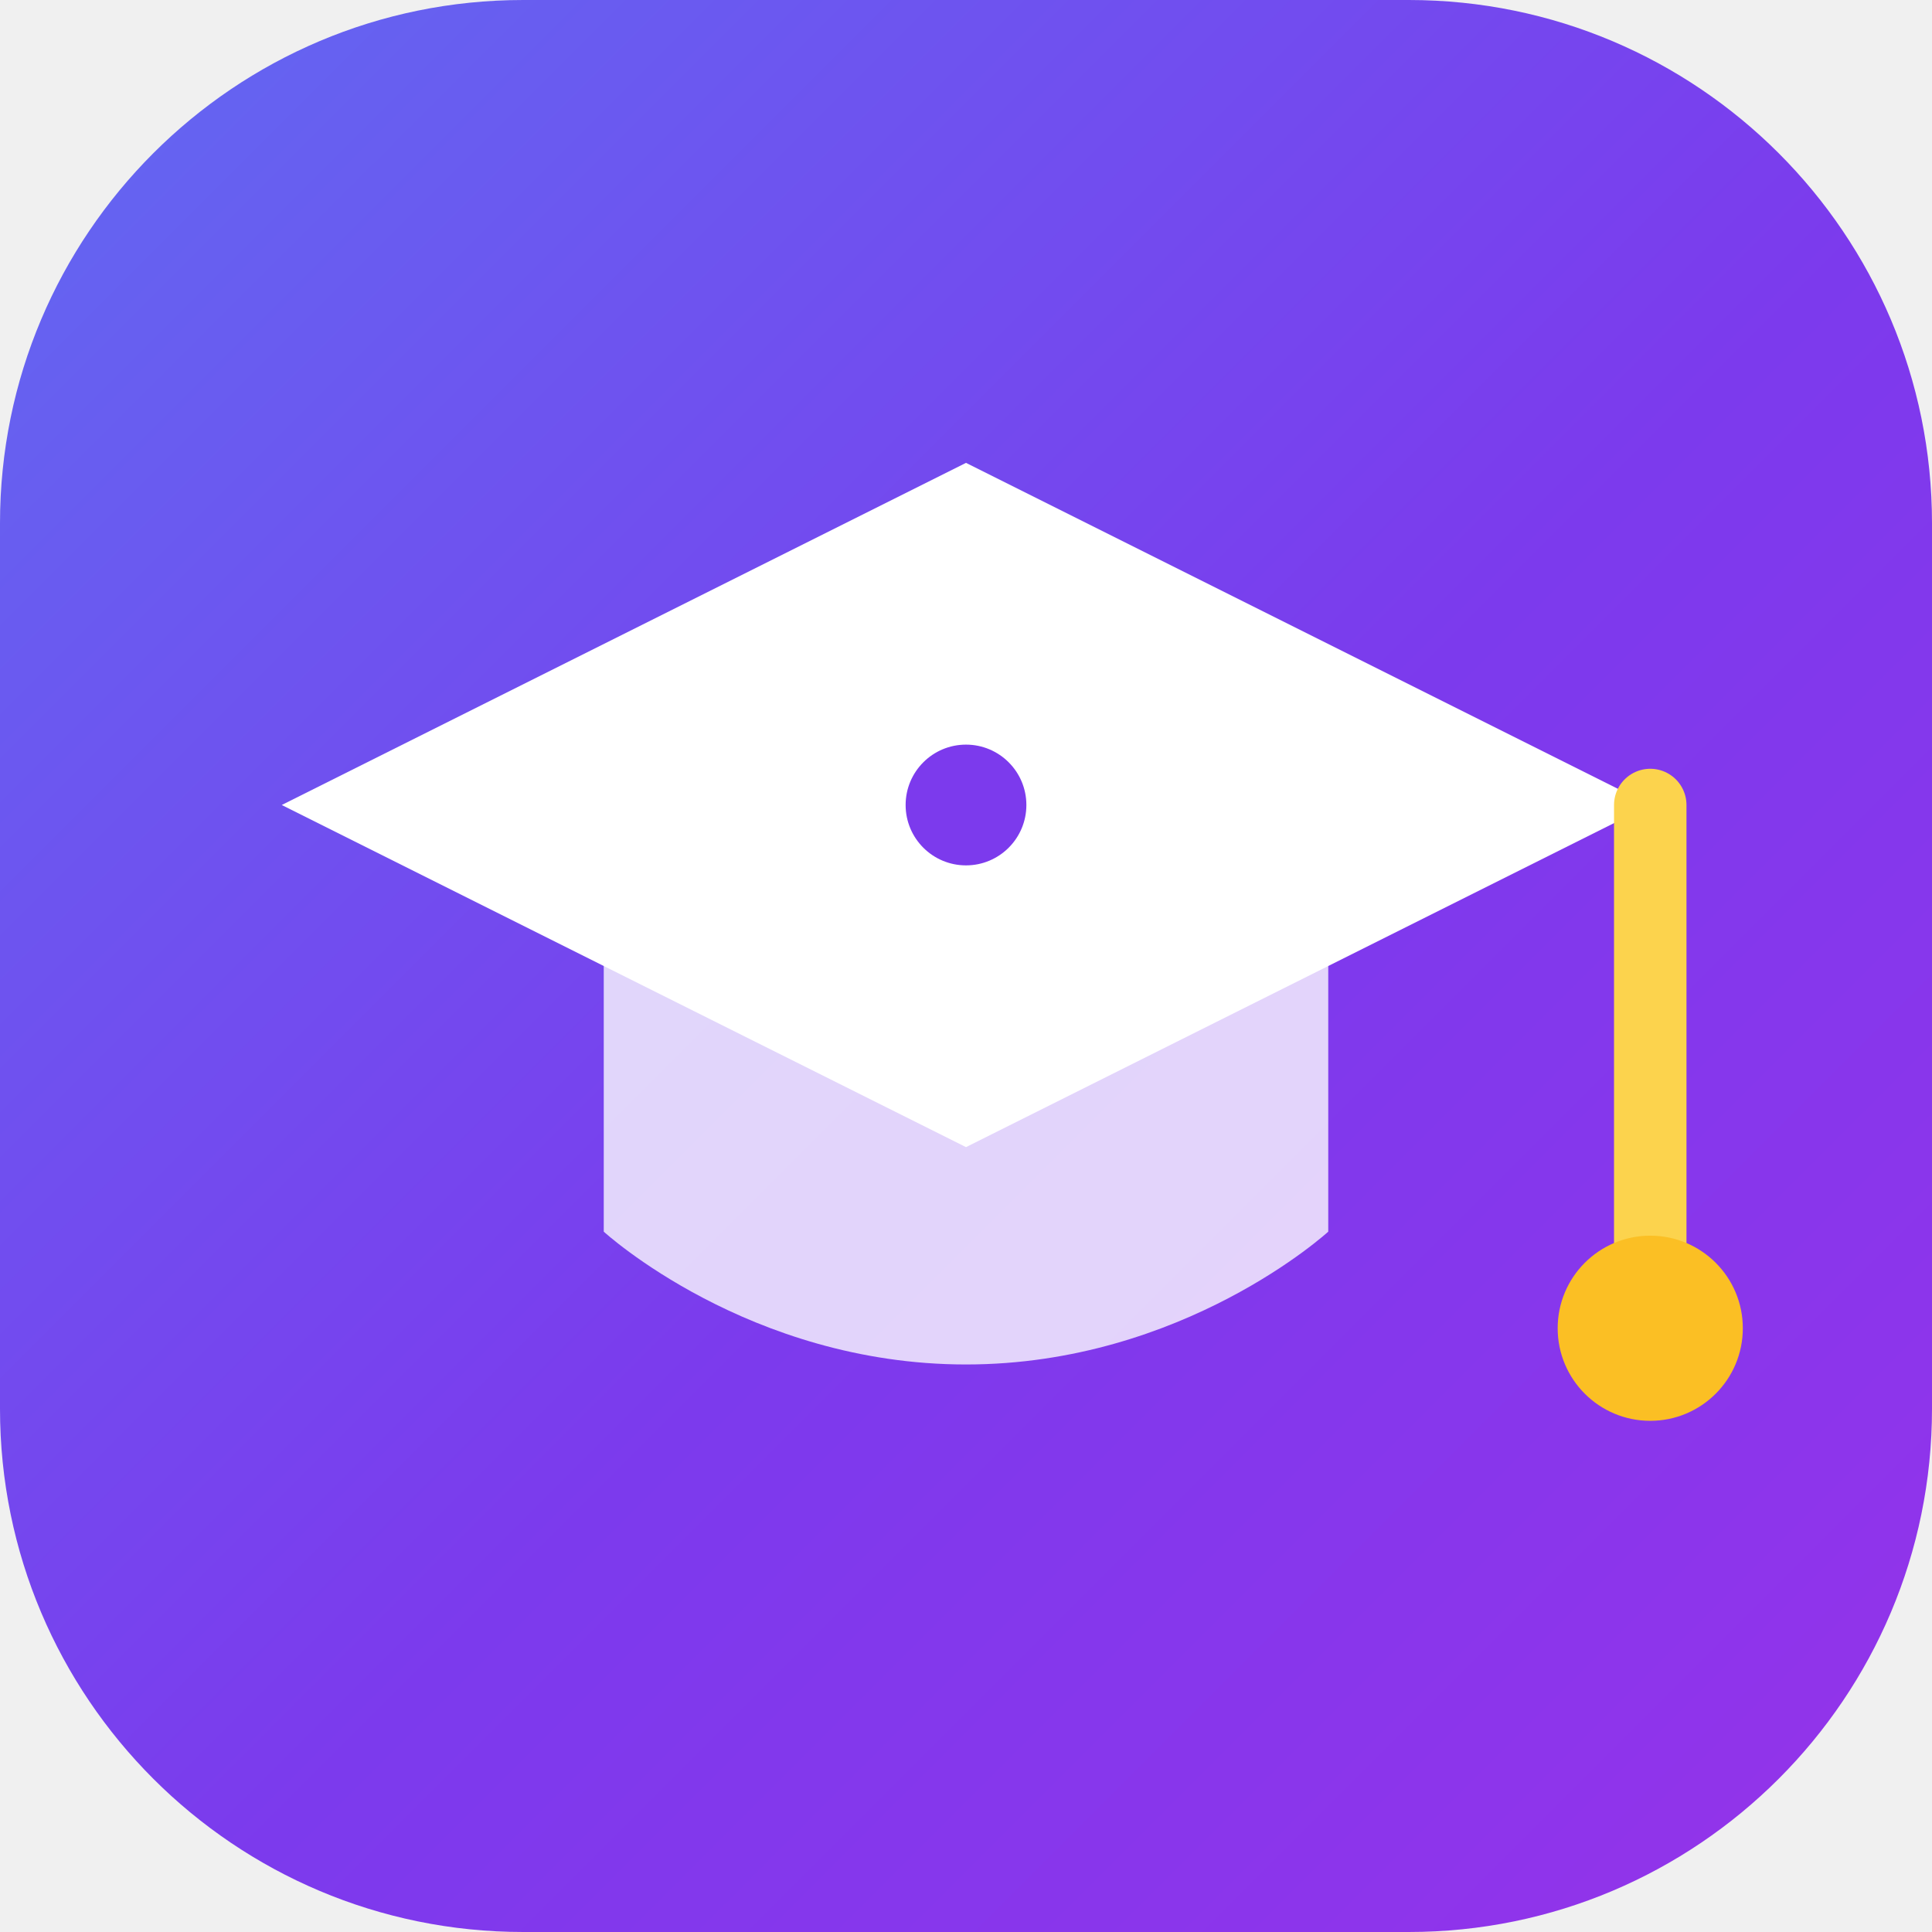
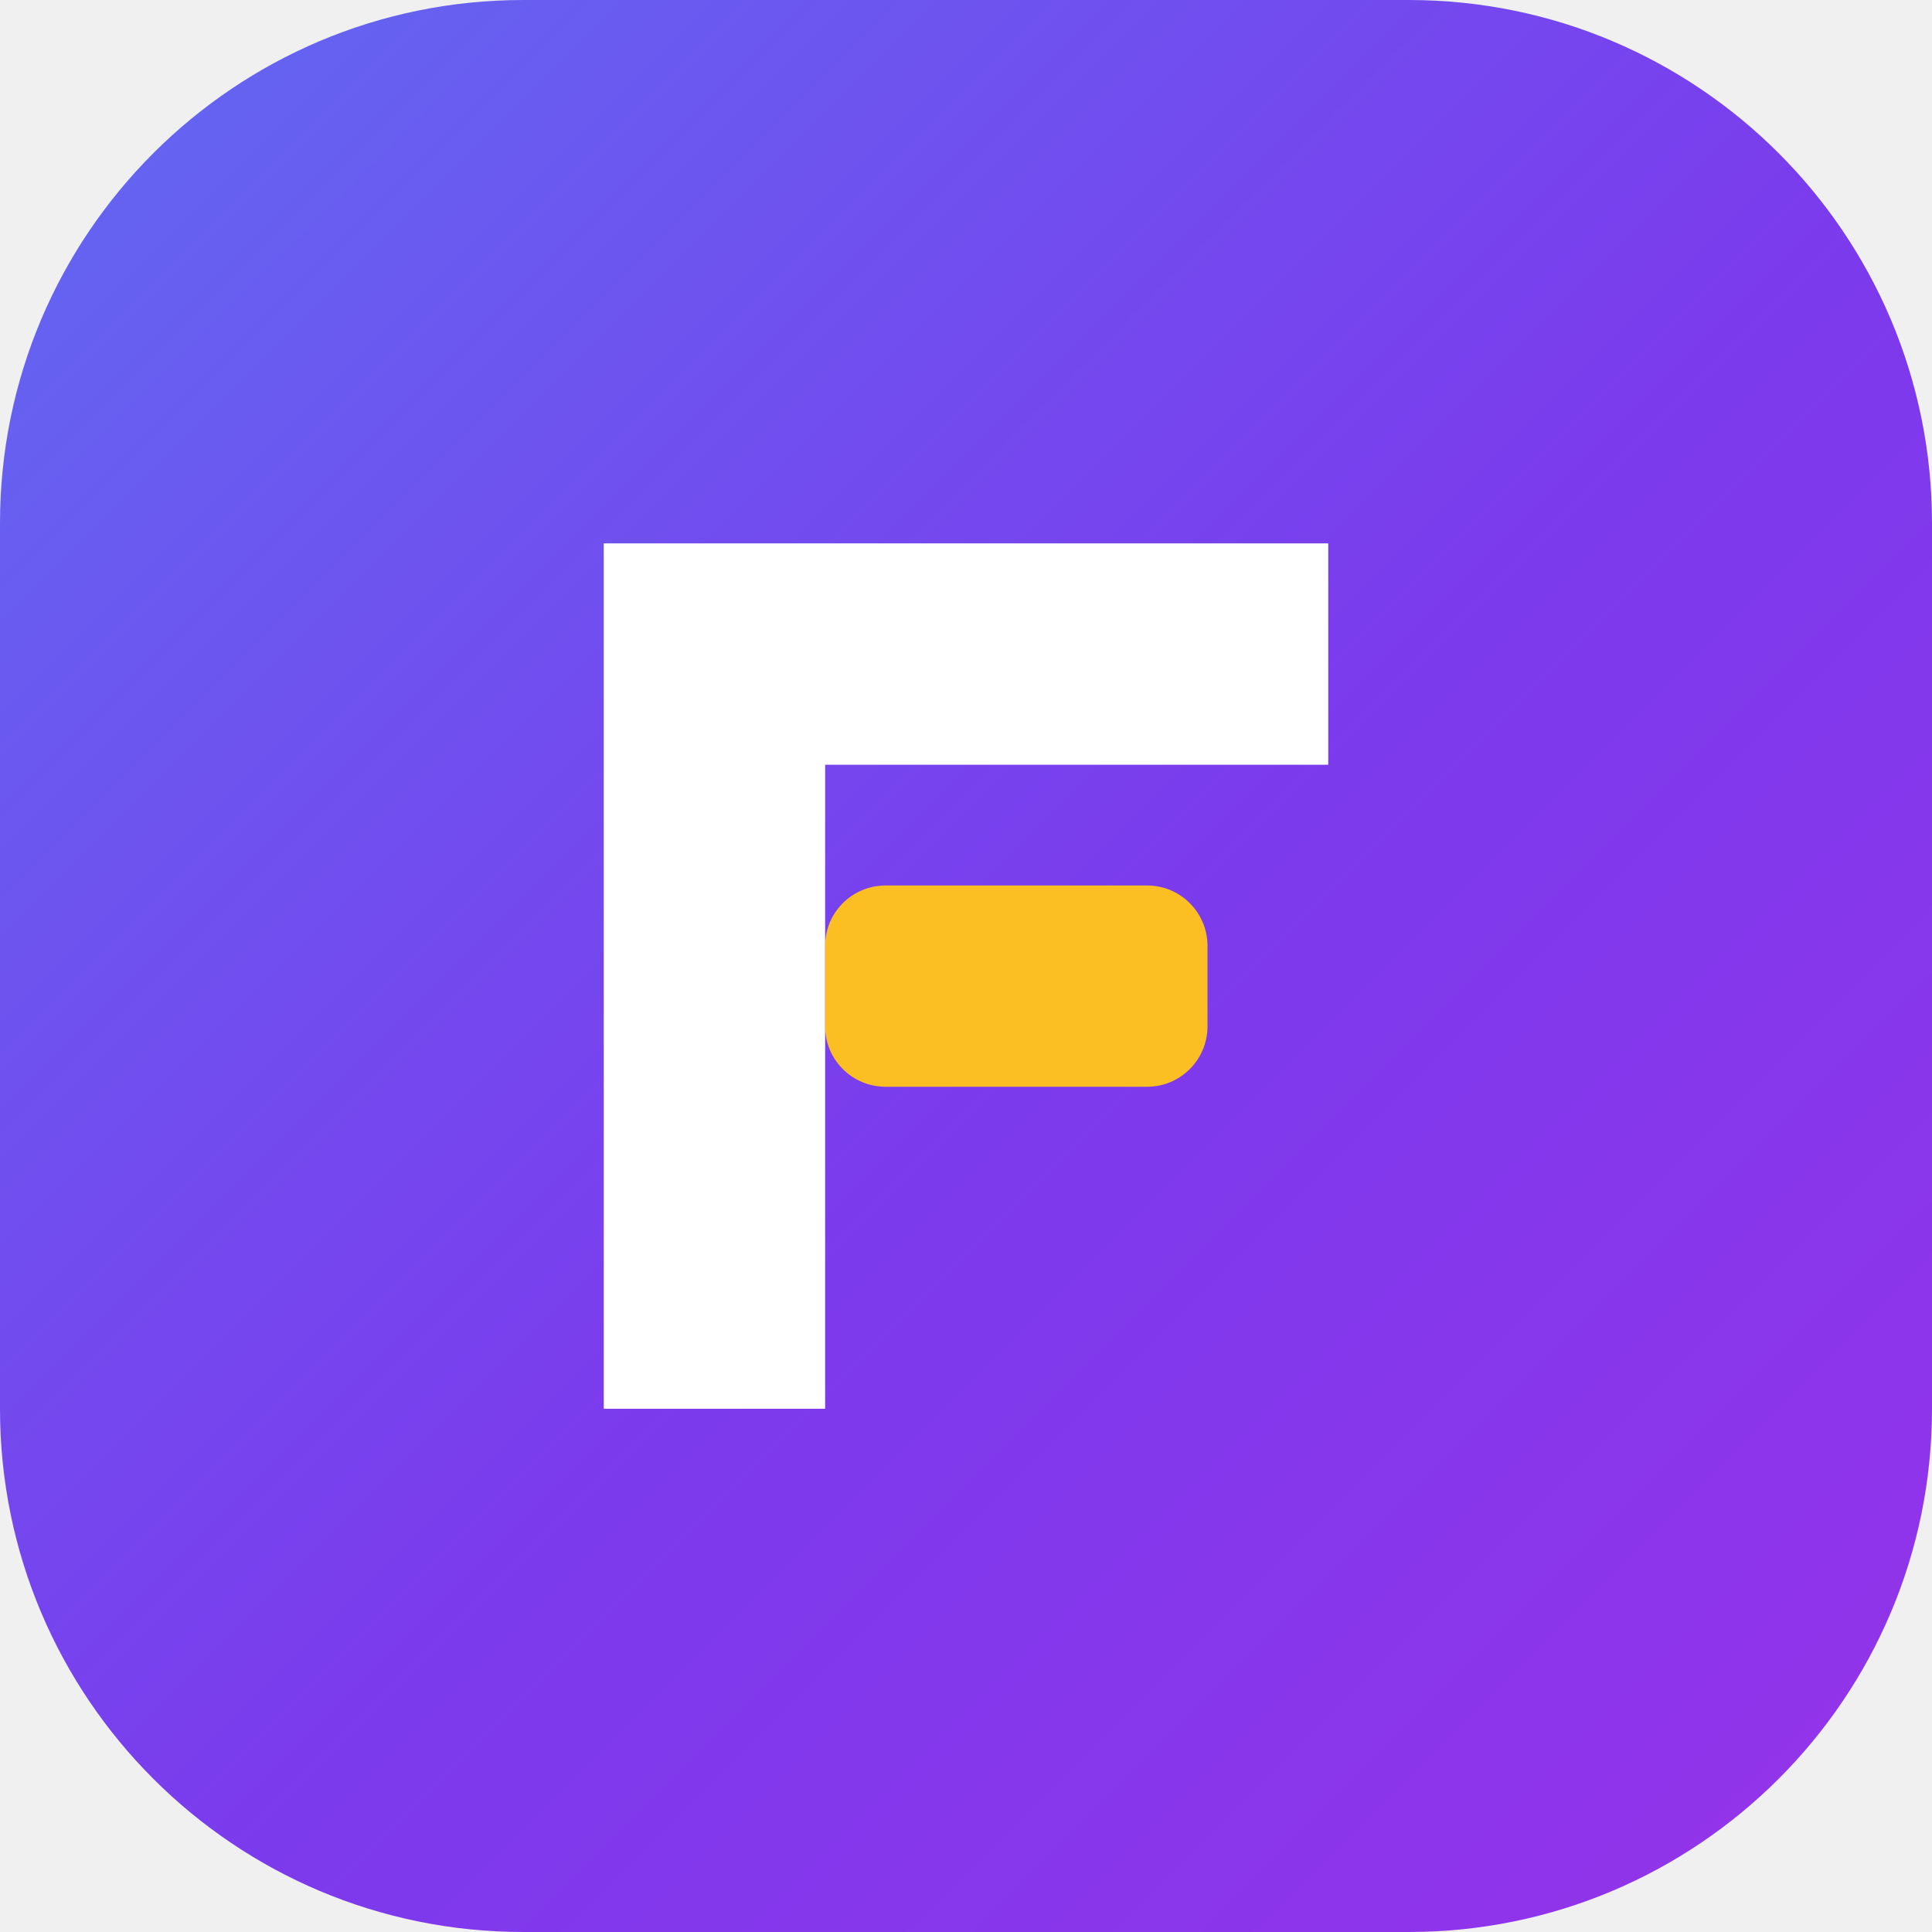
<svg xmlns="http://www.w3.org/2000/svg" viewBox="0 0 48 48" width="48" height="48">
  <defs>
    <linearGradient id="b" x1="2" y1="2" x2="46" y2="46" gradientUnits="userSpaceOnUse">
      <stop stop-color="#6366F1" />
      <stop offset=".55" stop-color="#7C3AED" />
      <stop offset="1" stop-color="#9333EA" />
    </linearGradient>
  </defs>
  <rect width="48" height="48" rx="13" fill="url(#b)" />
-   <path d="M24 11.5 41 20 24 28.5 7 20Z" fill="#fff" />
-   <path d="M15 23 24 27.6 33 23V30.6C33 30.6 29.4 33.9 24 33.9 18.6 33.9 15 30.6 15 30.6Z" fill="#fff" fill-opacity=".78" />
-   <circle cx="24" cy="20" r="1.5" fill="#7C3AED" />
-   <path d="M41 20V31.4" stroke="#FCD34D" stroke-width="1.8" stroke-linecap="round" />
-   <circle cx="41" cy="33" r="2.3" fill="#FBBF24" />
+   <path d="M15 13.5H33V19H20.5V35H15Z" fill="#fff" />
+   <rect x="20.5" y="22" width="9.5" height="5" rx="1.5" fill="#FBBF24" />
</svg>
